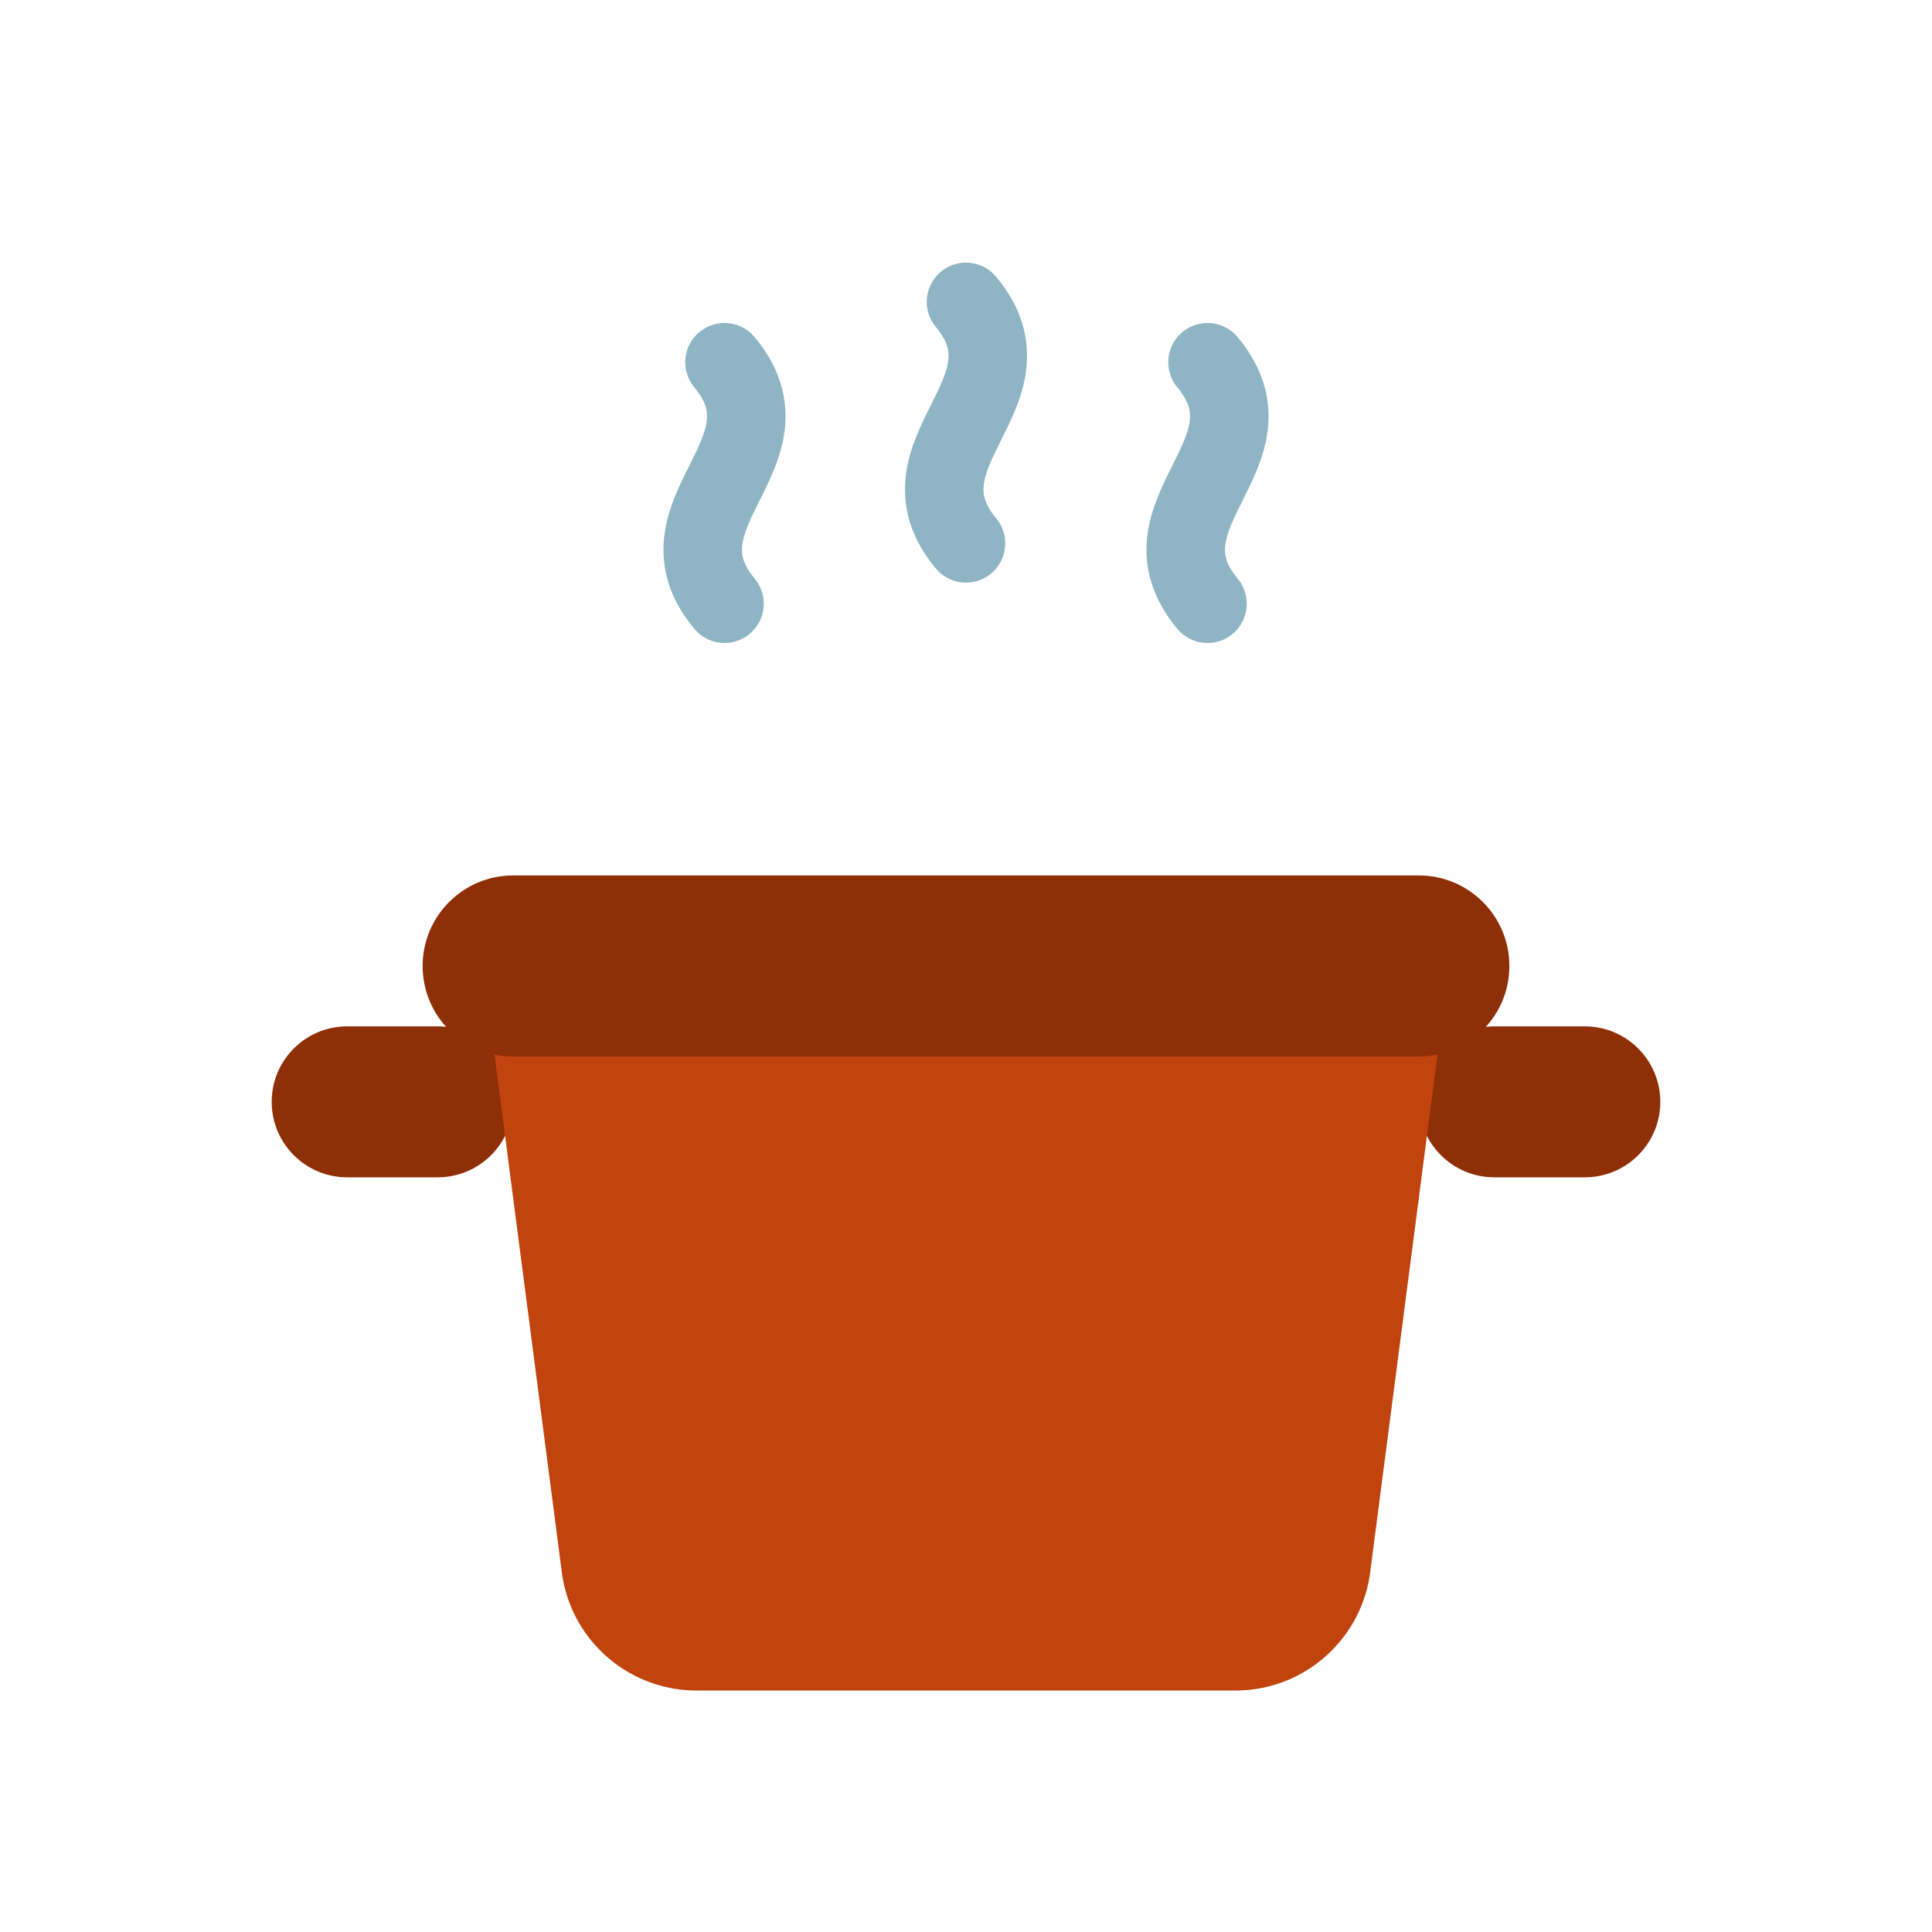
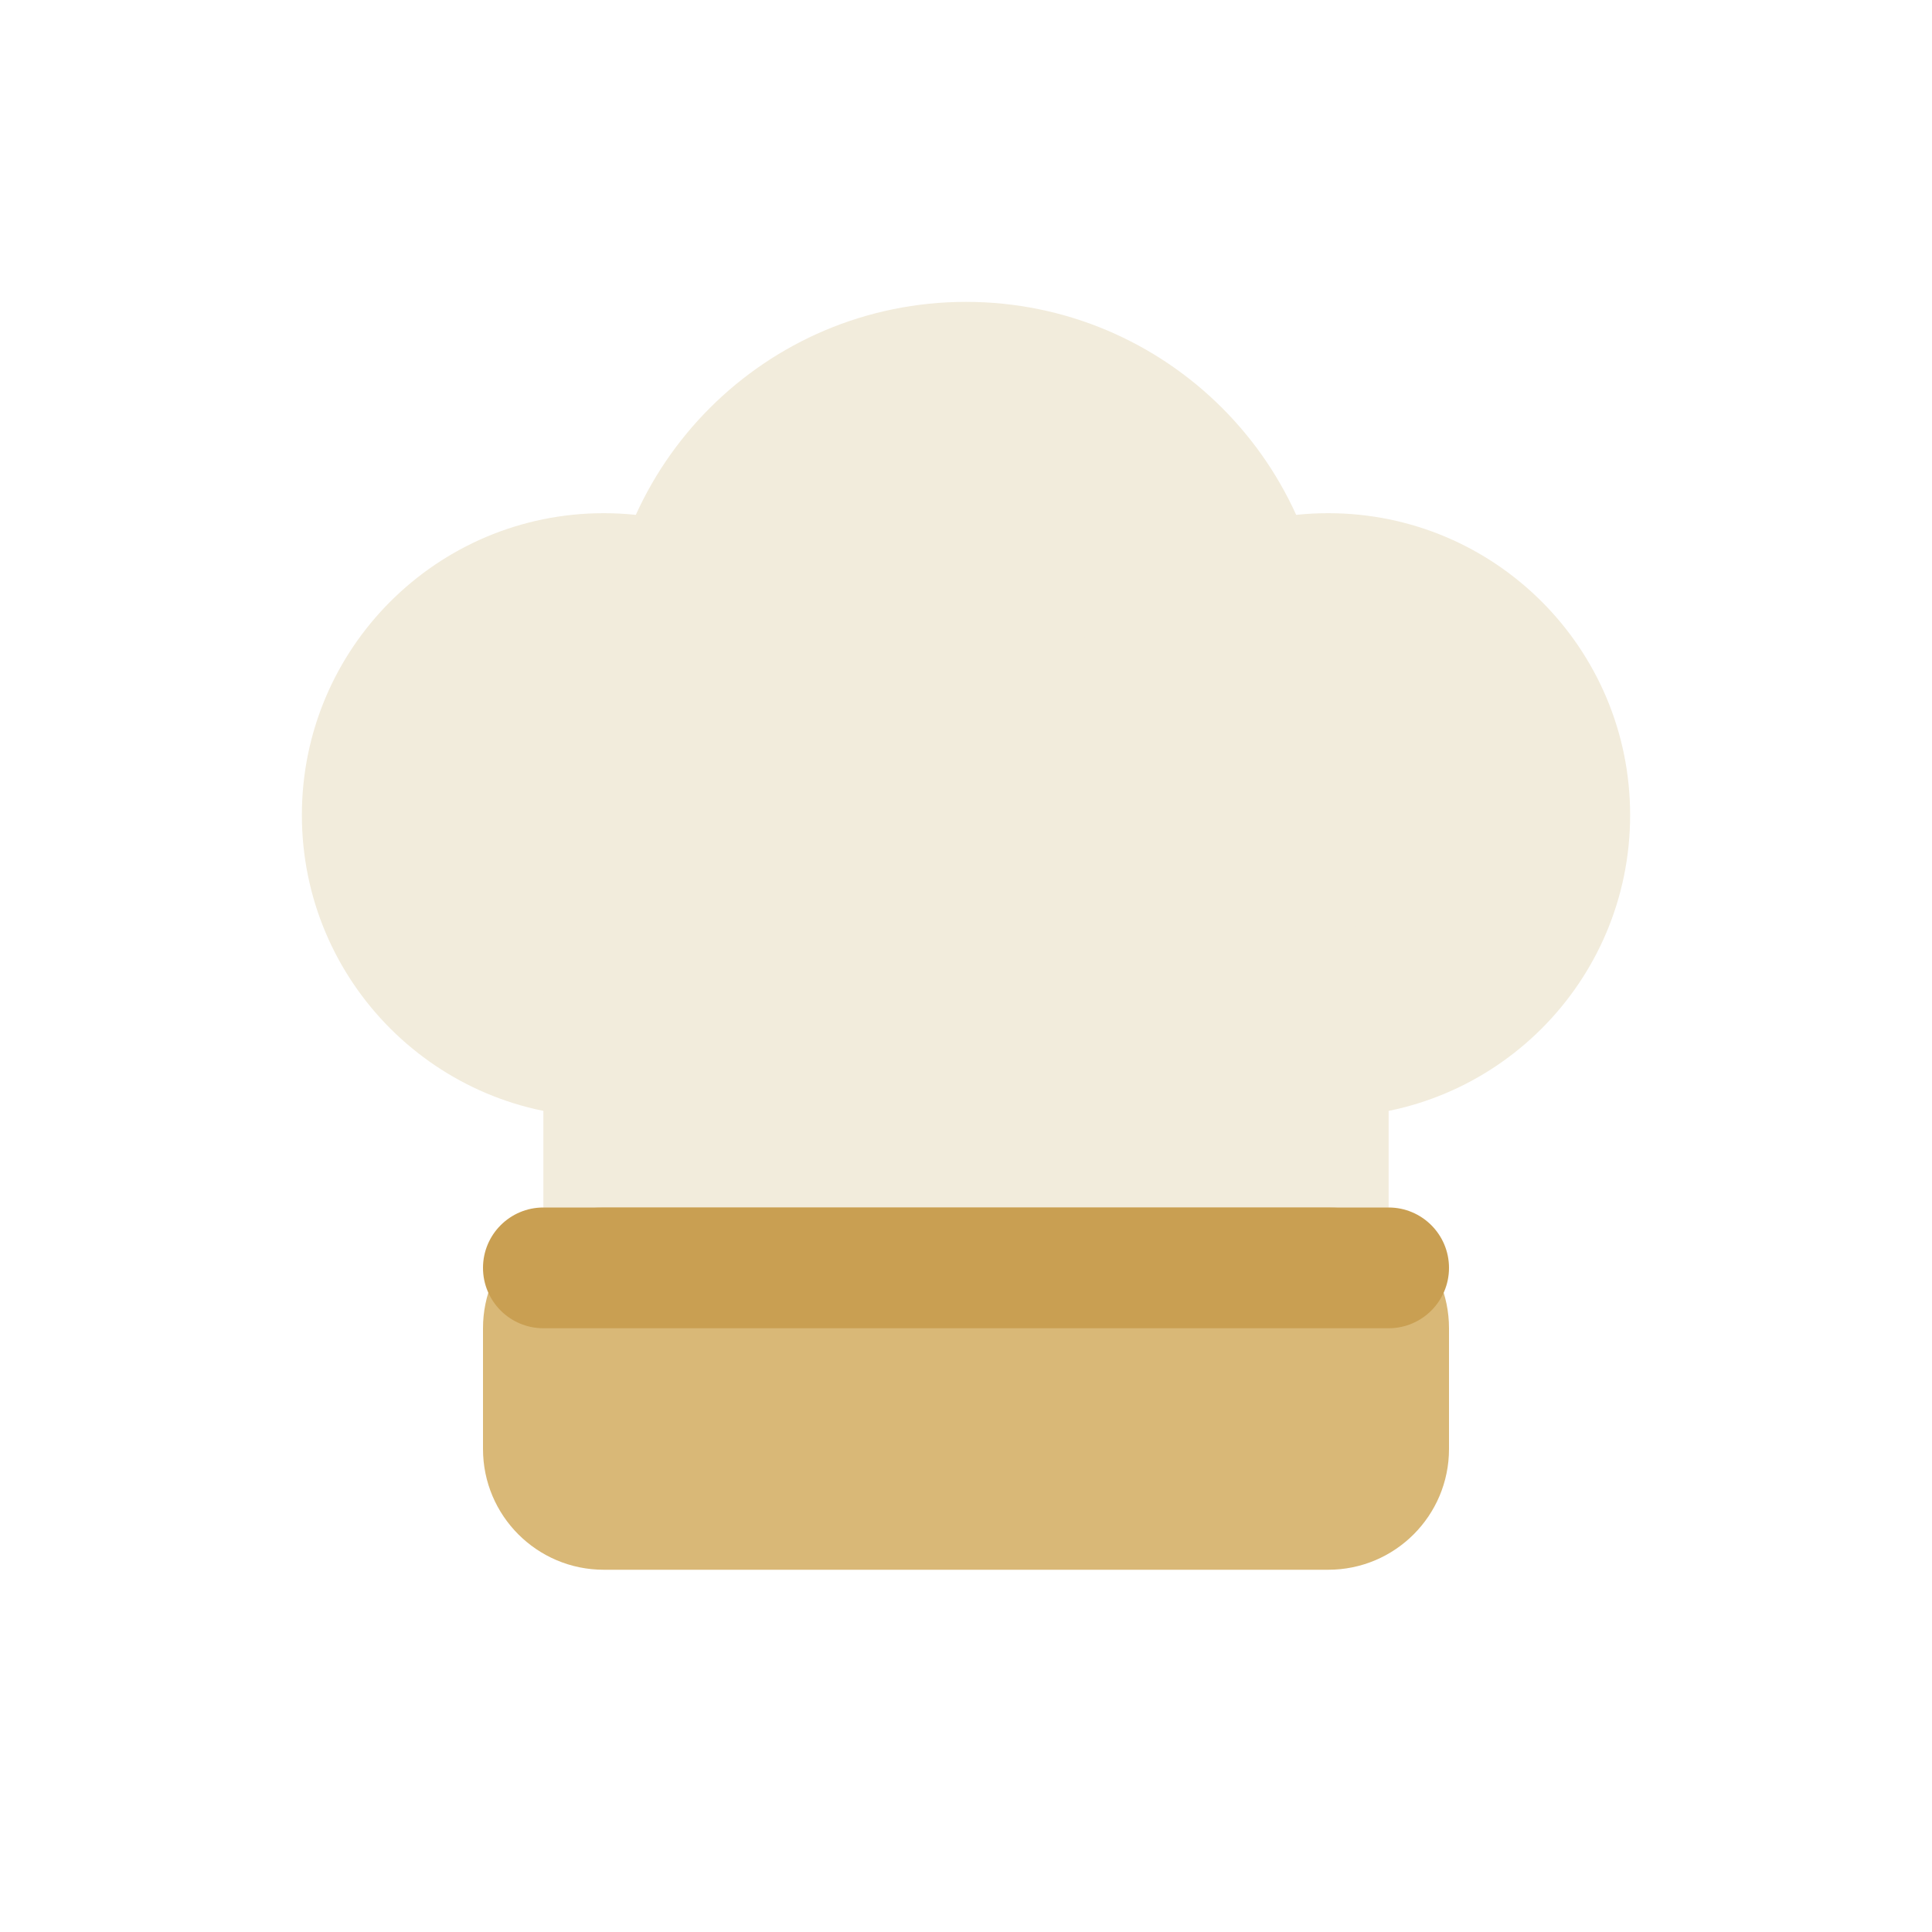
<svg xmlns="http://www.w3.org/2000/svg" viewBox="0 0 64 64" role="img" aria-label="Cucina">
-   <g transform="translate(0,3)">
-     <g fill="none" stroke="#8fb4c4" stroke-width="2.6" stroke-linecap="round">
-       <path d="M24 17c-2.5-3 2.5-5 0-8" />
-       <path d="M32 15c-2.5-3 2.5-5 0-8" />
-       <path d="M40 17c-2.5-3 2.5-5 0-8" />
-     </g>
-     <rect x="9" y="31" width="8" height="5" rx="2.5" fill="#8f2f08" />
-     <rect x="47" y="31" width="8" height="5" rx="2.5" fill="#8f2f08" />
-     <path d="M16 29h32l-2.6 20a4.5 4.5 0 0 1-4.4 4H23a4.5 4.5 0 0 1-4.4-4z" fill="#c1440e" />
-     <rect x="14" y="26" width="36" height="6" rx="3" fill="#8f2f08" />
+   <g fill="#f2ecdc">
+     <circle cx="20" cy="27" r="10" />
+     <circle cx="32" cy="22" r="12" />
+     <circle cx="44" cy="27" r="10" />
+     <rect x="18" y="30" width="28" height="13" rx="3" />
  </g>
+   <rect x="16" y="40" width="32" height="12" rx="4" fill="#d9b877" />
+   <rect x="16" y="40" width="32" height="4" rx="2" fill="#c99f52" />
</svg>
